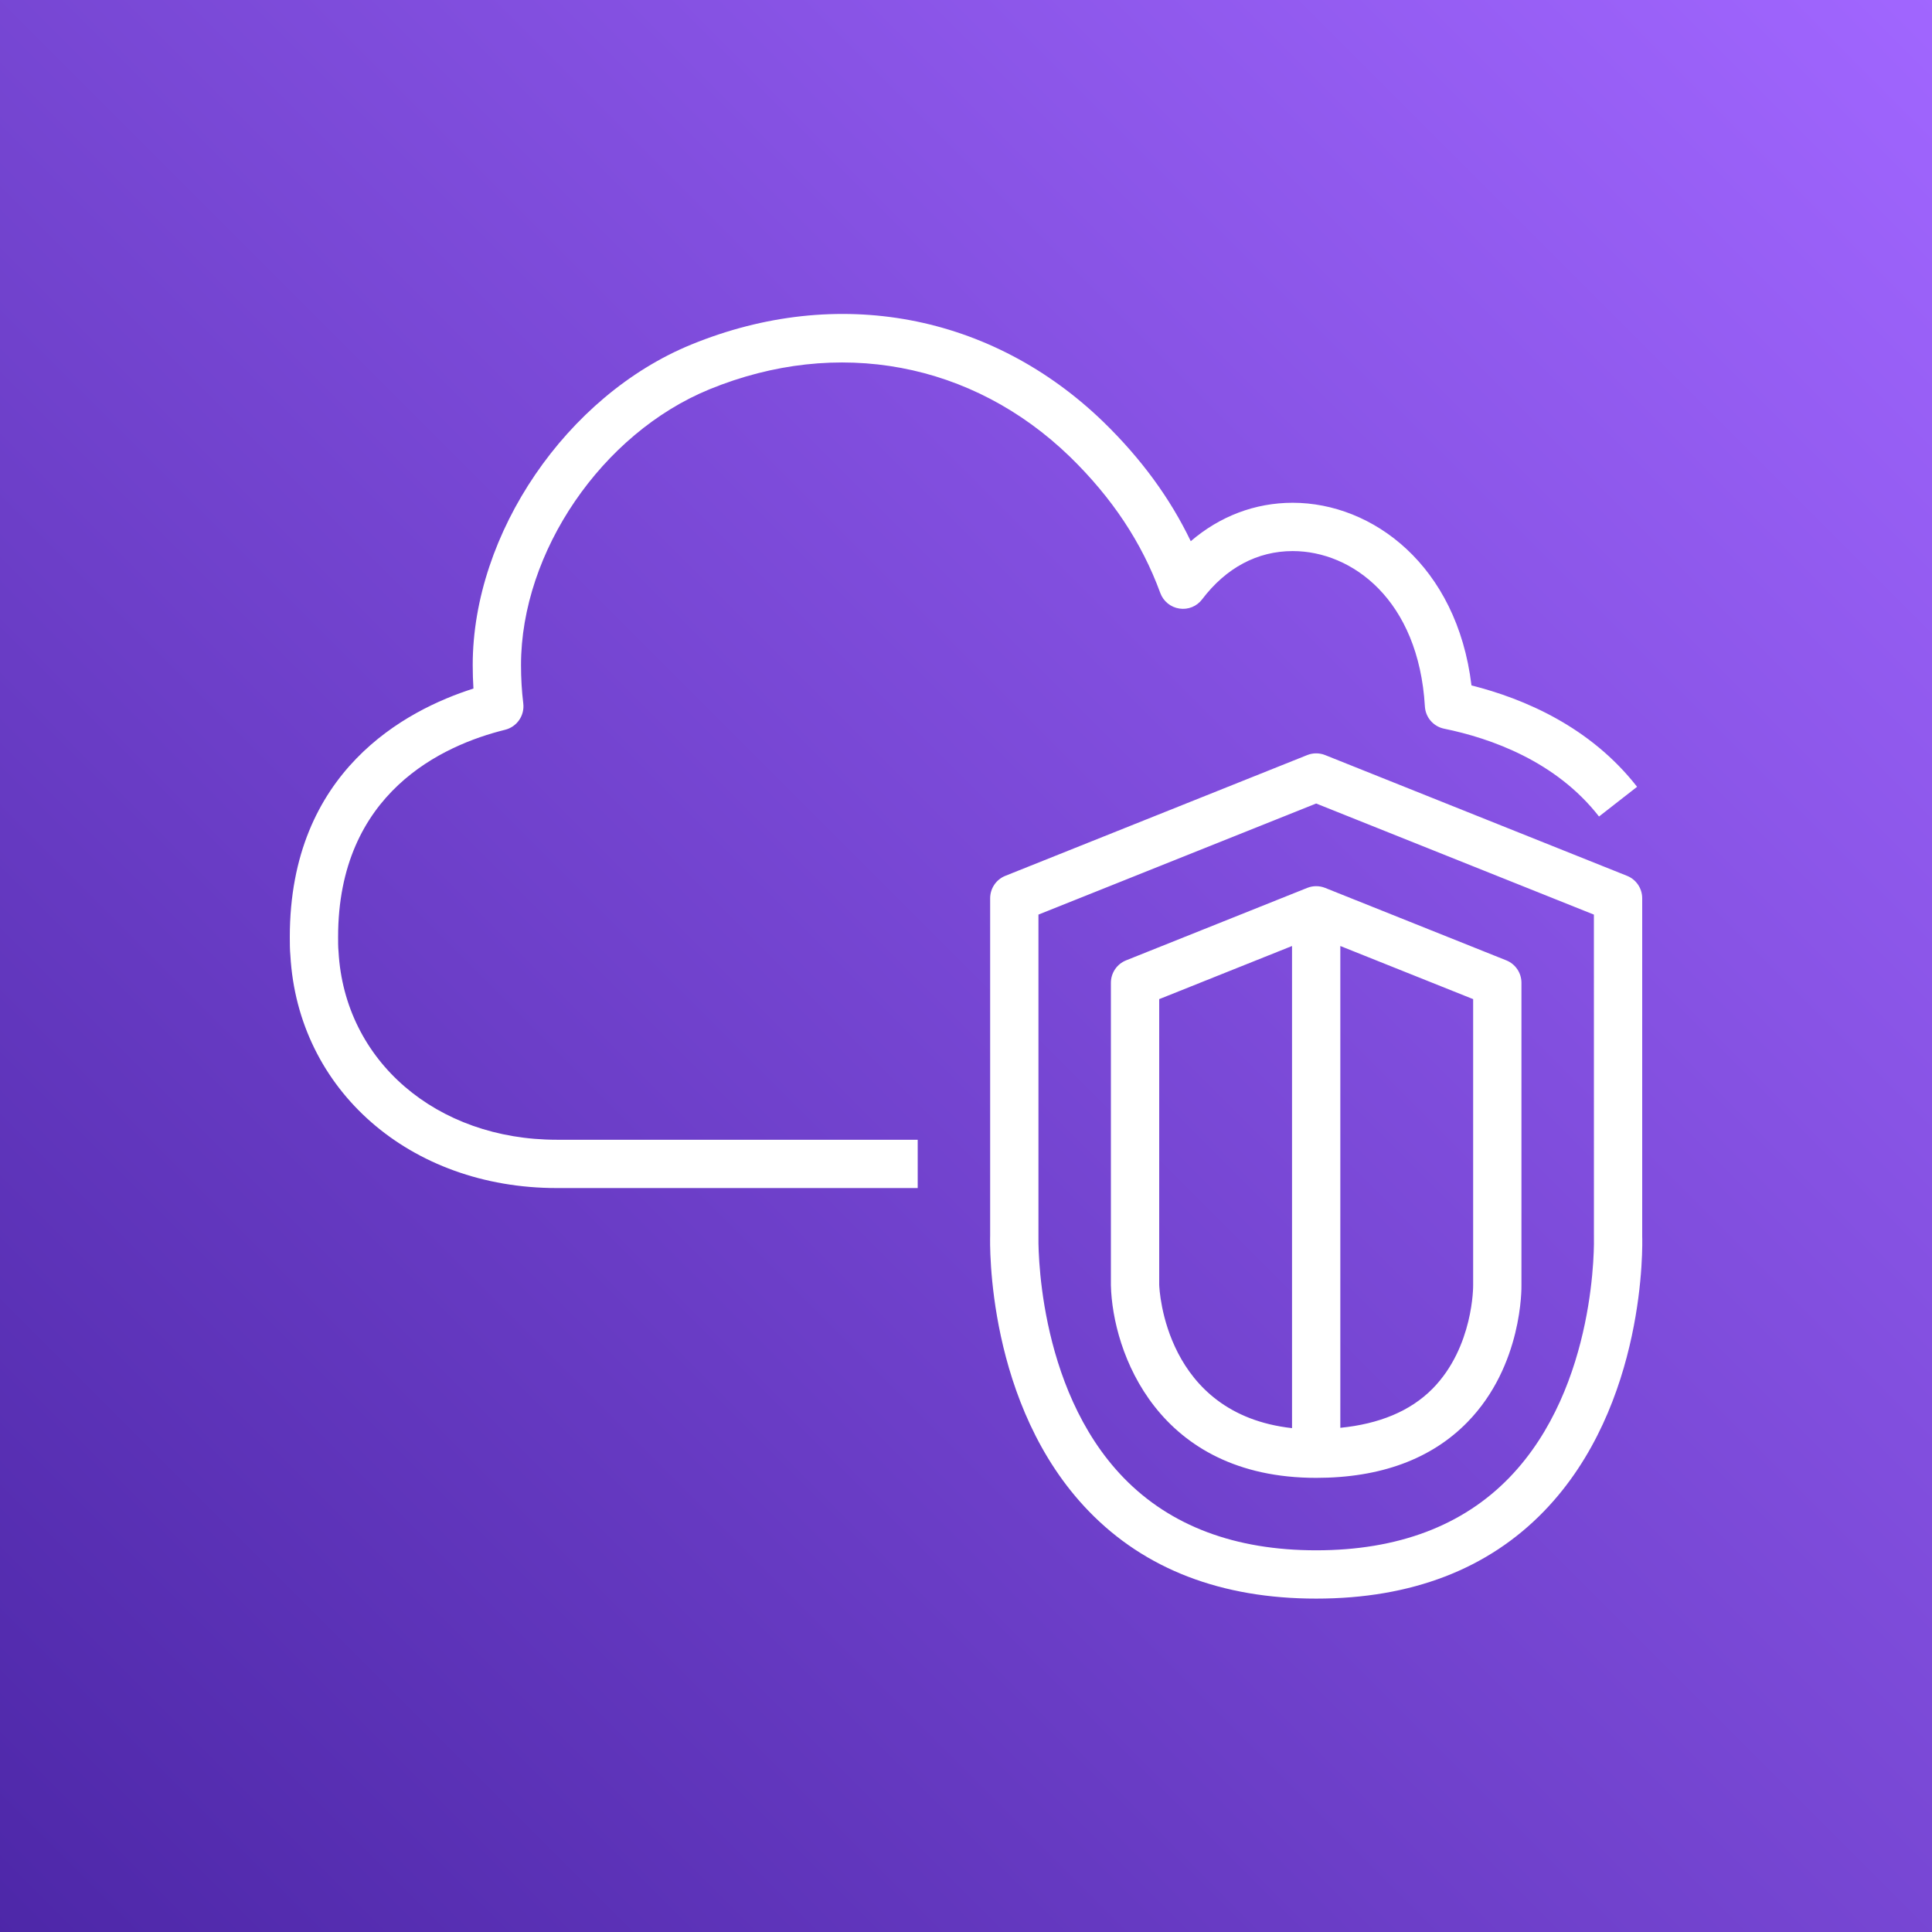
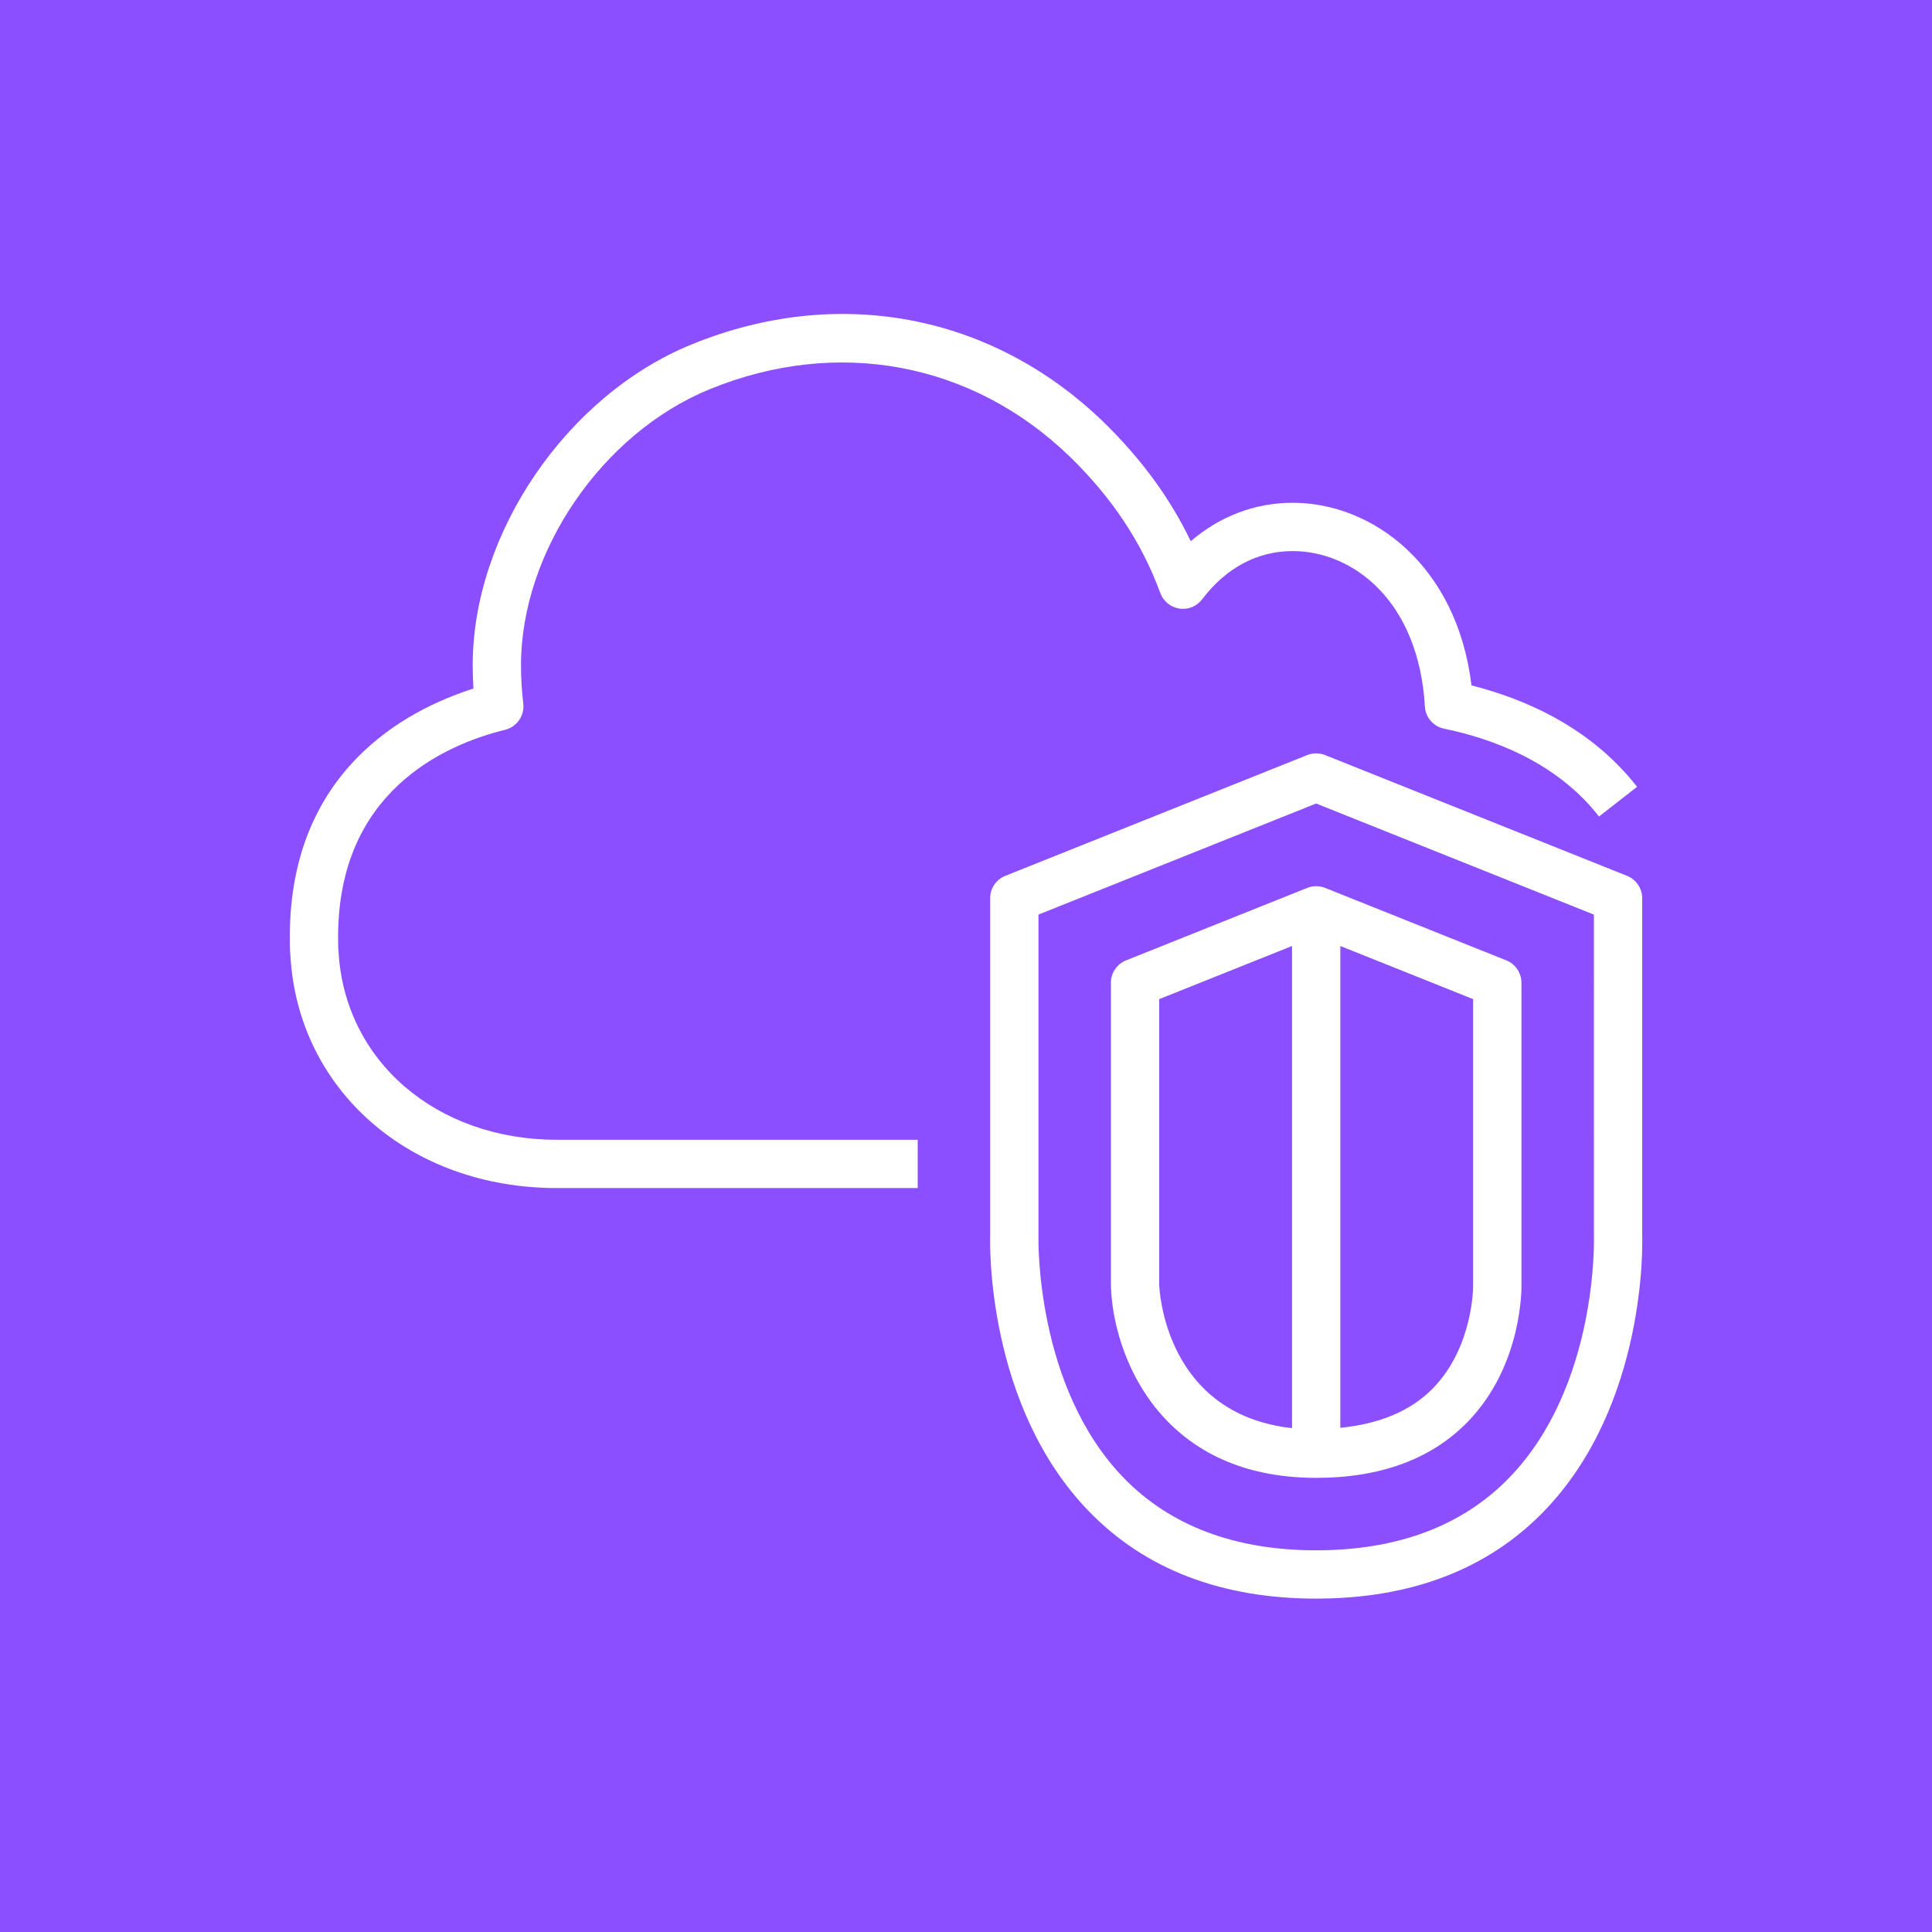
- <svg xmlns="http://www.w3.org/2000/svg" width="1em" height="1em" viewBox="0 0 256 256">
-   <defs>
-     <linearGradient id="SVGusebDeuy" x1="0%" x2="100%" y1="100%" y2="0%">
-       <stop offset="0%" stop-color="#4d27a8" />
-       <stop offset="100%" stop-color="#a166ff" />
-     </linearGradient>
-   </defs>
-   <path fill="url(#SVGusebDeuy)" d="M0 0h256v256H0z" />
-   <path fill="#fff" d="m195.2 132.39l-17.6-7.04v63.843c5.14-.512 9.283-2.202 12.227-5.19c5.44-5.53 5.376-13.636 5.373-13.716zm-24 56.844V125.35l-17.6 7.04v37.834c.022.662.749 17.142 17.6 19.011m30.4-19.011c.01.362.17 10.71-7.152 18.208c-4.787 4.906-11.536 7.392-20.048 7.392c-21.034 0-26.992-16.698-27.2-25.523v-40.077c0-1.309.797-2.486 2.013-2.973l24-9.6a3.2 3.2 0 0 1 2.374 0l24 9.6a3.2 3.2 0 0 1 2.013 2.973zm9.603-6.291l-.003-42.743l-36.8-14.72l-36.8 14.72v42.634c-.006.291-.432 19.93 11.309 32.013c6.182 6.361 14.758 9.587 25.491 9.587c10.806 0 19.424-3.248 25.613-9.651c11.725-12.135 11.197-31.645 11.19-31.84m-6.589 36.285c-7.44 7.702-17.606 11.606-30.214 11.606c-12.547 0-22.678-3.891-30.112-11.565c-13.629-14.057-13.117-35.625-13.088-36.534v-44.701c0-1.309.797-2.486 2.013-2.973l40-16a3.2 3.2 0 0 1 2.374 0l40 16a3.2 3.2 0 0 1 2.013 2.973v44.8c.029.8.605 22.33-12.986 36.394M73.776 151.023H121.6v6.4H73.776c-19.45 0-34.298-12.966-35.3-30.832c-.07-.73-.076-1.58-.076-2.432c0-21.98 15.37-30.074 24.333-32.922a50 50 0 0 1-.096-3.113c0-17.45 12.448-35.706 28.95-42.464c19.38-7.936 39.811-4.093 54.637 10.262c4.995 4.867 8.803 10.064 11.558 15.789c3.86-3.312 8.519-5.091 13.51-5.091c10.577 0 21.764 8.3 23.687 24.201c6.986 1.76 15.754 5.498 21.943 13.434l-5.044 3.936c-5.702-7.315-14.307-10.362-20.518-11.635a3.19 3.19 0 0 1-2.554-2.944c-.835-14.147-9.664-20.592-17.513-20.592c-4.679 0-8.826 2.208-11.997 6.384a3.16 3.16 0 0 1-3.024 1.232a3.2 3.2 0 0 1-2.528-2.064c-2.454-6.688-6.371-12.595-11.978-18.058c-12.94-12.525-30.803-15.869-47.753-8.931c-14.237 5.83-24.976 21.54-24.976 36.54c0 1.732.099 3.444.3 5.086a3.204 3.204 0 0 1-2.409 3.49c-8.262 2.046-22.128 8.337-22.128 27.46c0 .646-.006 1.296.058 1.946c.812 14.49 12.972 24.918 28.918 24.918" />
+ <svg xmlns="http://www.w3.org/2000/svg" width="80px" height="80px" viewBox="0 0 80 80" version="1.1">
+   <g id="Icon-Architecture/64/Arch_Amazon-Virtual-Private-Cloud_64" stroke="none" stroke-width="1" fill="none" fill-rule="evenodd">
+     <g id="Icon-Architecture-BG/64/Networking-Content-Delivery" fill="#8C4FFF">
+       <rect id="Rectangle" x="0" y="0" width="80" height="80" />
+     </g>
+     <path d="M61,41.372 L55.5,39.172 L55.5,59.123 C57.106,58.963 58.401,58.435 59.321,57.501 C61.021,55.773 61.001,53.24 61,53.215 L61,41.372 Z M53.5,59.136 L53.5,39.172 L48,41.372 L48,53.195 C48.007,53.402 48.234,58.552 53.5,59.136 L53.5,59.136 Z M63,53.195 C63.003,53.308 63.053,56.542 60.765,58.885 C59.269,60.418 57.16,61.195 54.5,61.195 C47.927,61.195 46.065,55.977 46,53.219 L46,40.695 C46,40.286 46.249,39.918 46.629,39.766 L54.129,36.766 C54.367,36.671 54.633,36.671 54.871,36.766 L62.371,39.766 C62.751,39.918 63,40.286 63,40.695 L63,53.195 Z M66.001,51.229 L66,37.872 L54.5,33.272 L43,37.872 L43,51.195 C42.998,51.286 42.865,57.423 46.534,61.199 C48.466,63.187 51.146,64.195 54.5,64.195 C57.877,64.195 60.57,63.18 62.504,61.179 C66.168,57.387 66.003,51.29 66.001,51.229 L66.001,51.229 Z M63.942,62.568 C61.617,64.975 58.44,66.195 54.5,66.195 C50.579,66.195 47.413,64.979 45.09,62.581 C40.831,58.188 40.991,51.448 41,51.164 L41,37.195 C41,36.786 41.249,36.418 41.629,36.266 L54.129,31.266 C54.367,31.171 54.633,31.171 54.871,31.266 L67.371,36.266 C67.751,36.418 68,36.786 68,37.195 L68,51.195 C68.009,51.445 68.189,58.173 63.942,62.568 L63.942,62.568 Z M23.055,47.195 L38,47.195 L38,49.195 L23.055,49.195 C16.977,49.195 12.337,45.143 12.024,39.56 C12.002,39.332 12,39.066 12,38.8 C12,31.931 16.803,29.402 19.604,28.512 C19.584,28.191 19.574,27.866 19.574,27.539 C19.574,22.086 23.464,16.381 28.621,14.269 C34.677,11.789 41.062,12.99 45.695,17.476 C47.256,18.997 48.446,20.621 49.307,22.41 C50.513,21.375 51.969,20.819 53.529,20.819 C56.834,20.819 60.33,23.413 60.931,28.382 C63.114,28.932 65.854,30.1 67.788,32.58 L66.212,33.81 C64.43,31.524 61.741,30.572 59.8,30.174 C59.355,30.084 59.028,29.706 59.002,29.254 C58.741,24.833 55.982,22.819 53.529,22.819 C52.067,22.819 50.771,23.509 49.78,24.814 C49.559,25.106 49.199,25.257 48.835,25.199 C48.474,25.144 48.17,24.897 48.045,24.554 C47.278,22.464 46.054,20.618 44.302,18.911 C40.258,14.997 34.676,13.952 29.379,16.12 C24.93,17.942 21.574,22.851 21.574,27.539 C21.574,28.08 21.605,28.615 21.668,29.128 C21.729,29.629 21.405,30.097 20.915,30.219 C18.333,30.858 14,32.824 14,38.8 C14,39.002 13.998,39.205 14.018,39.408 C14.272,43.936 18.072,47.195 23.055,47.195 L23.055,47.195 Z" id="Amazon-Virtual-Private-Cloud_Icon_64_Squid" fill="#FFFFFF" />
+   </g>
</svg>
